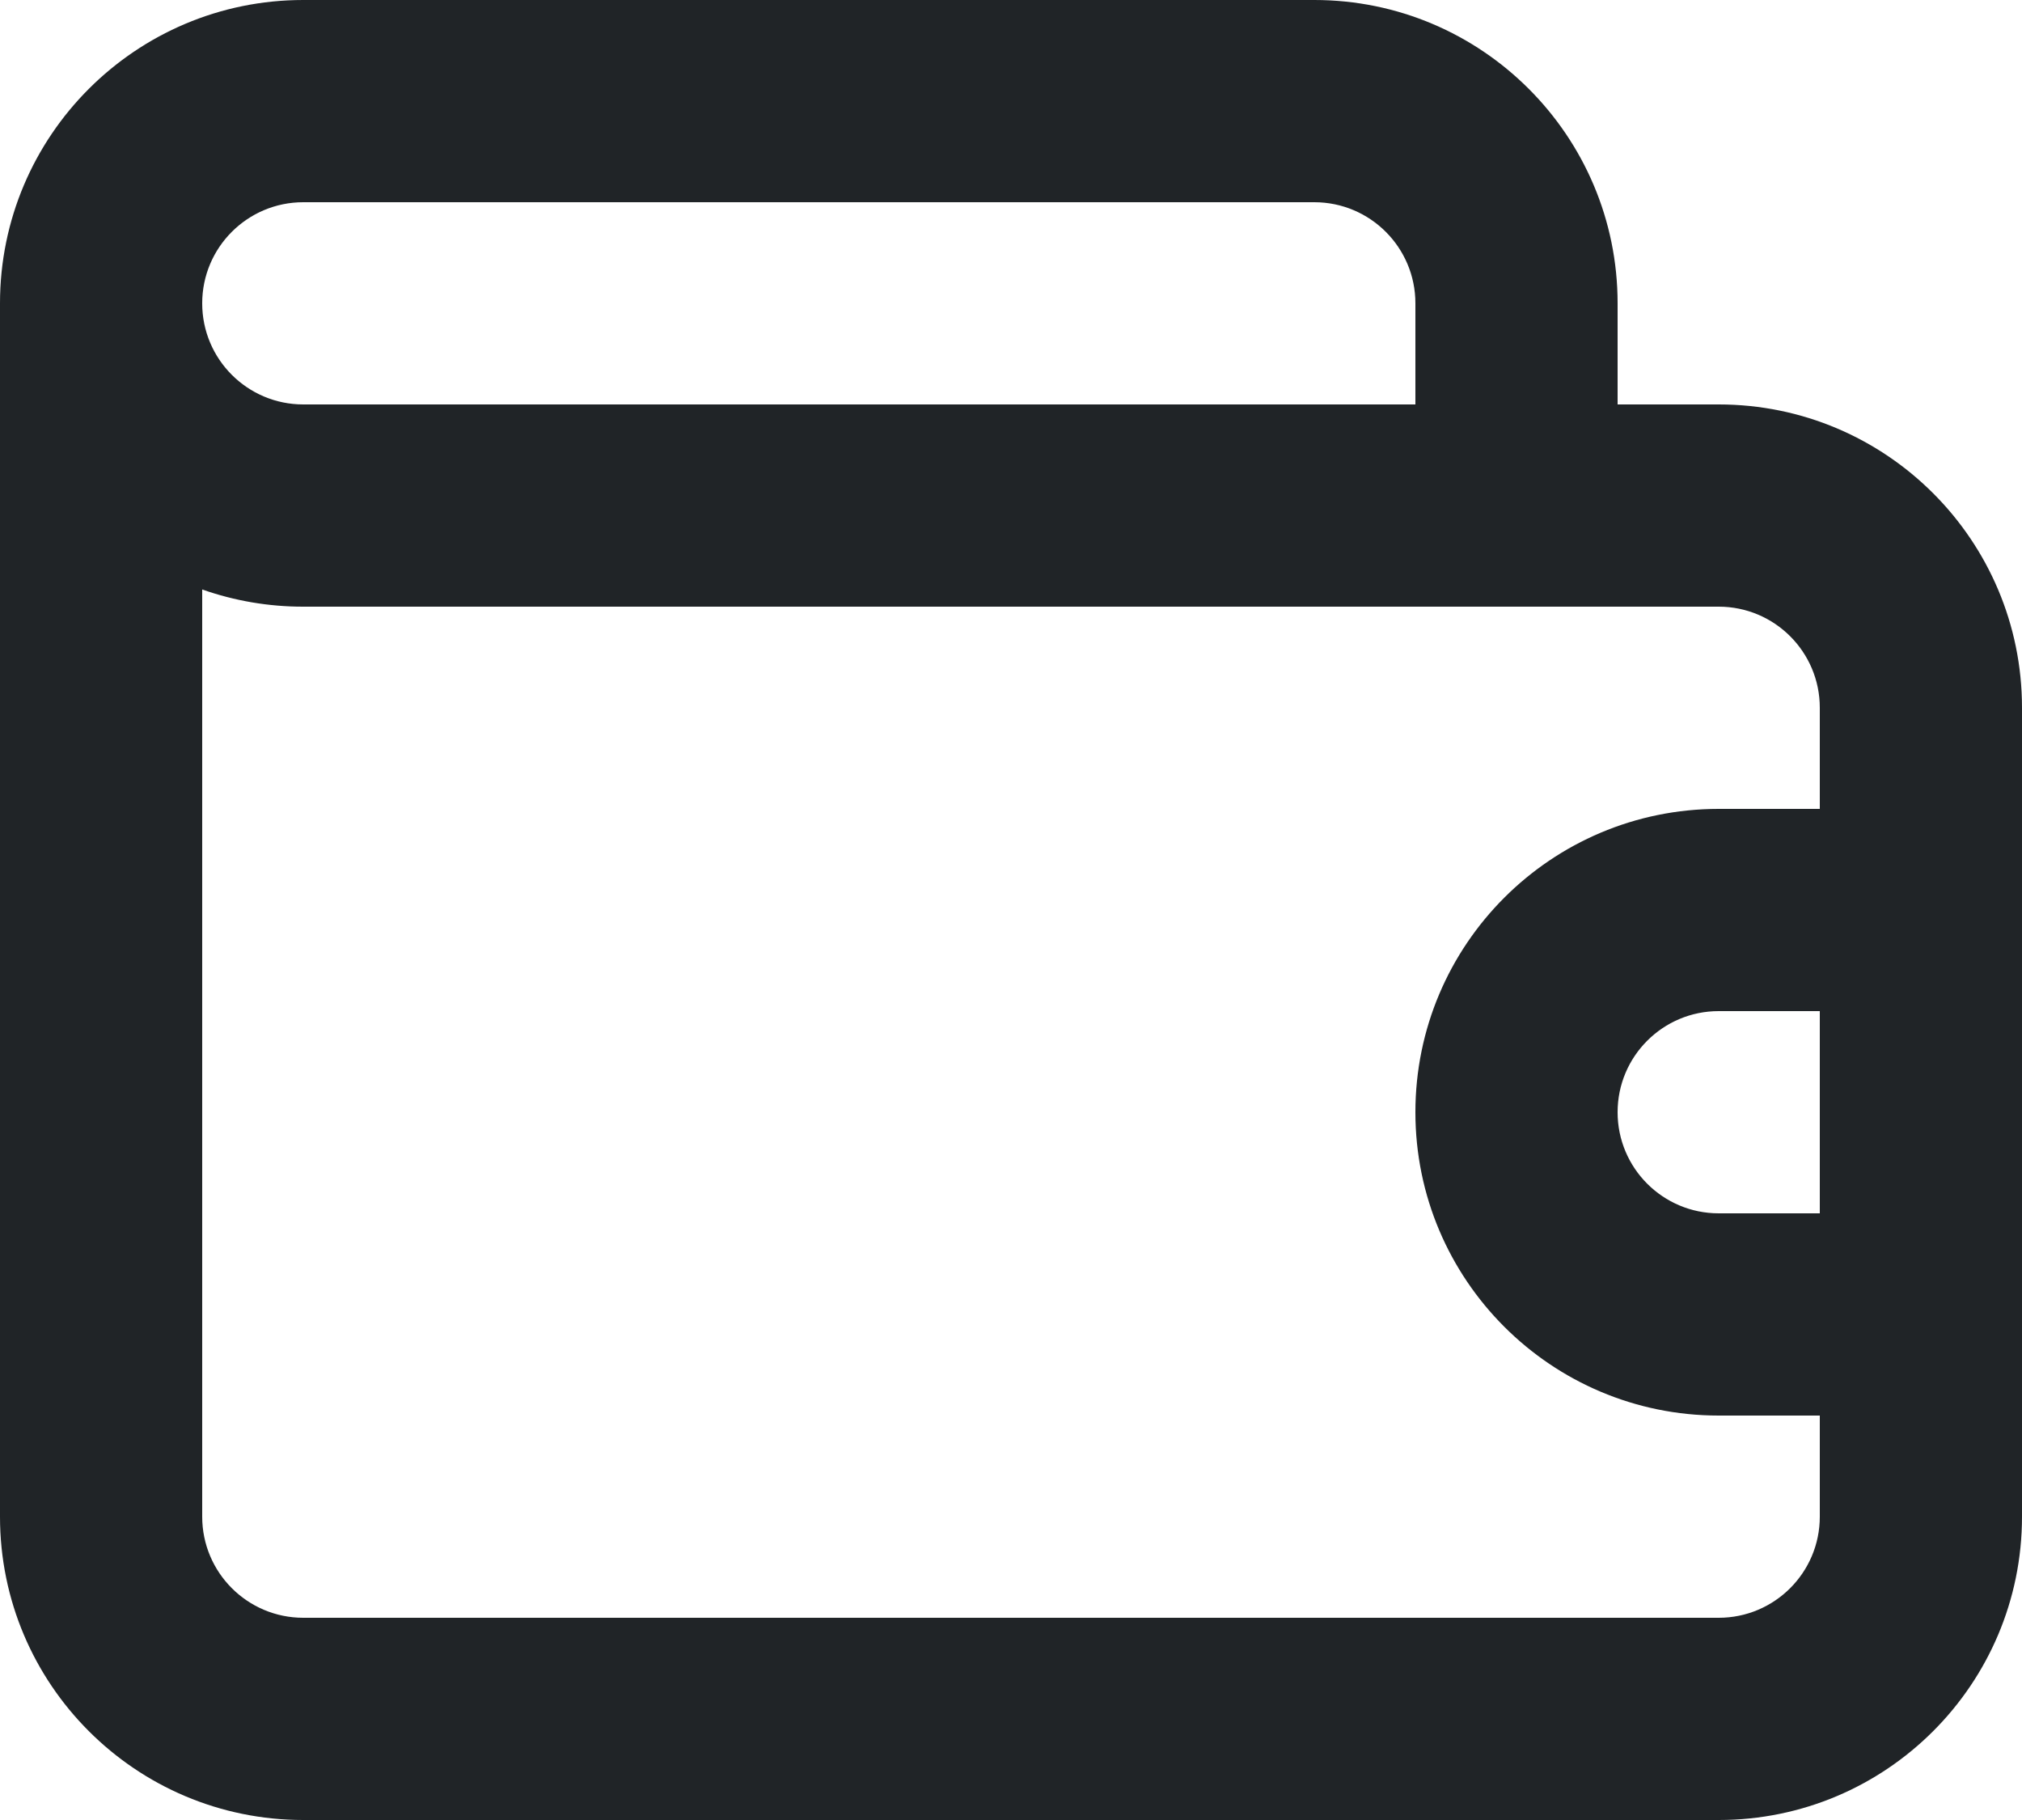
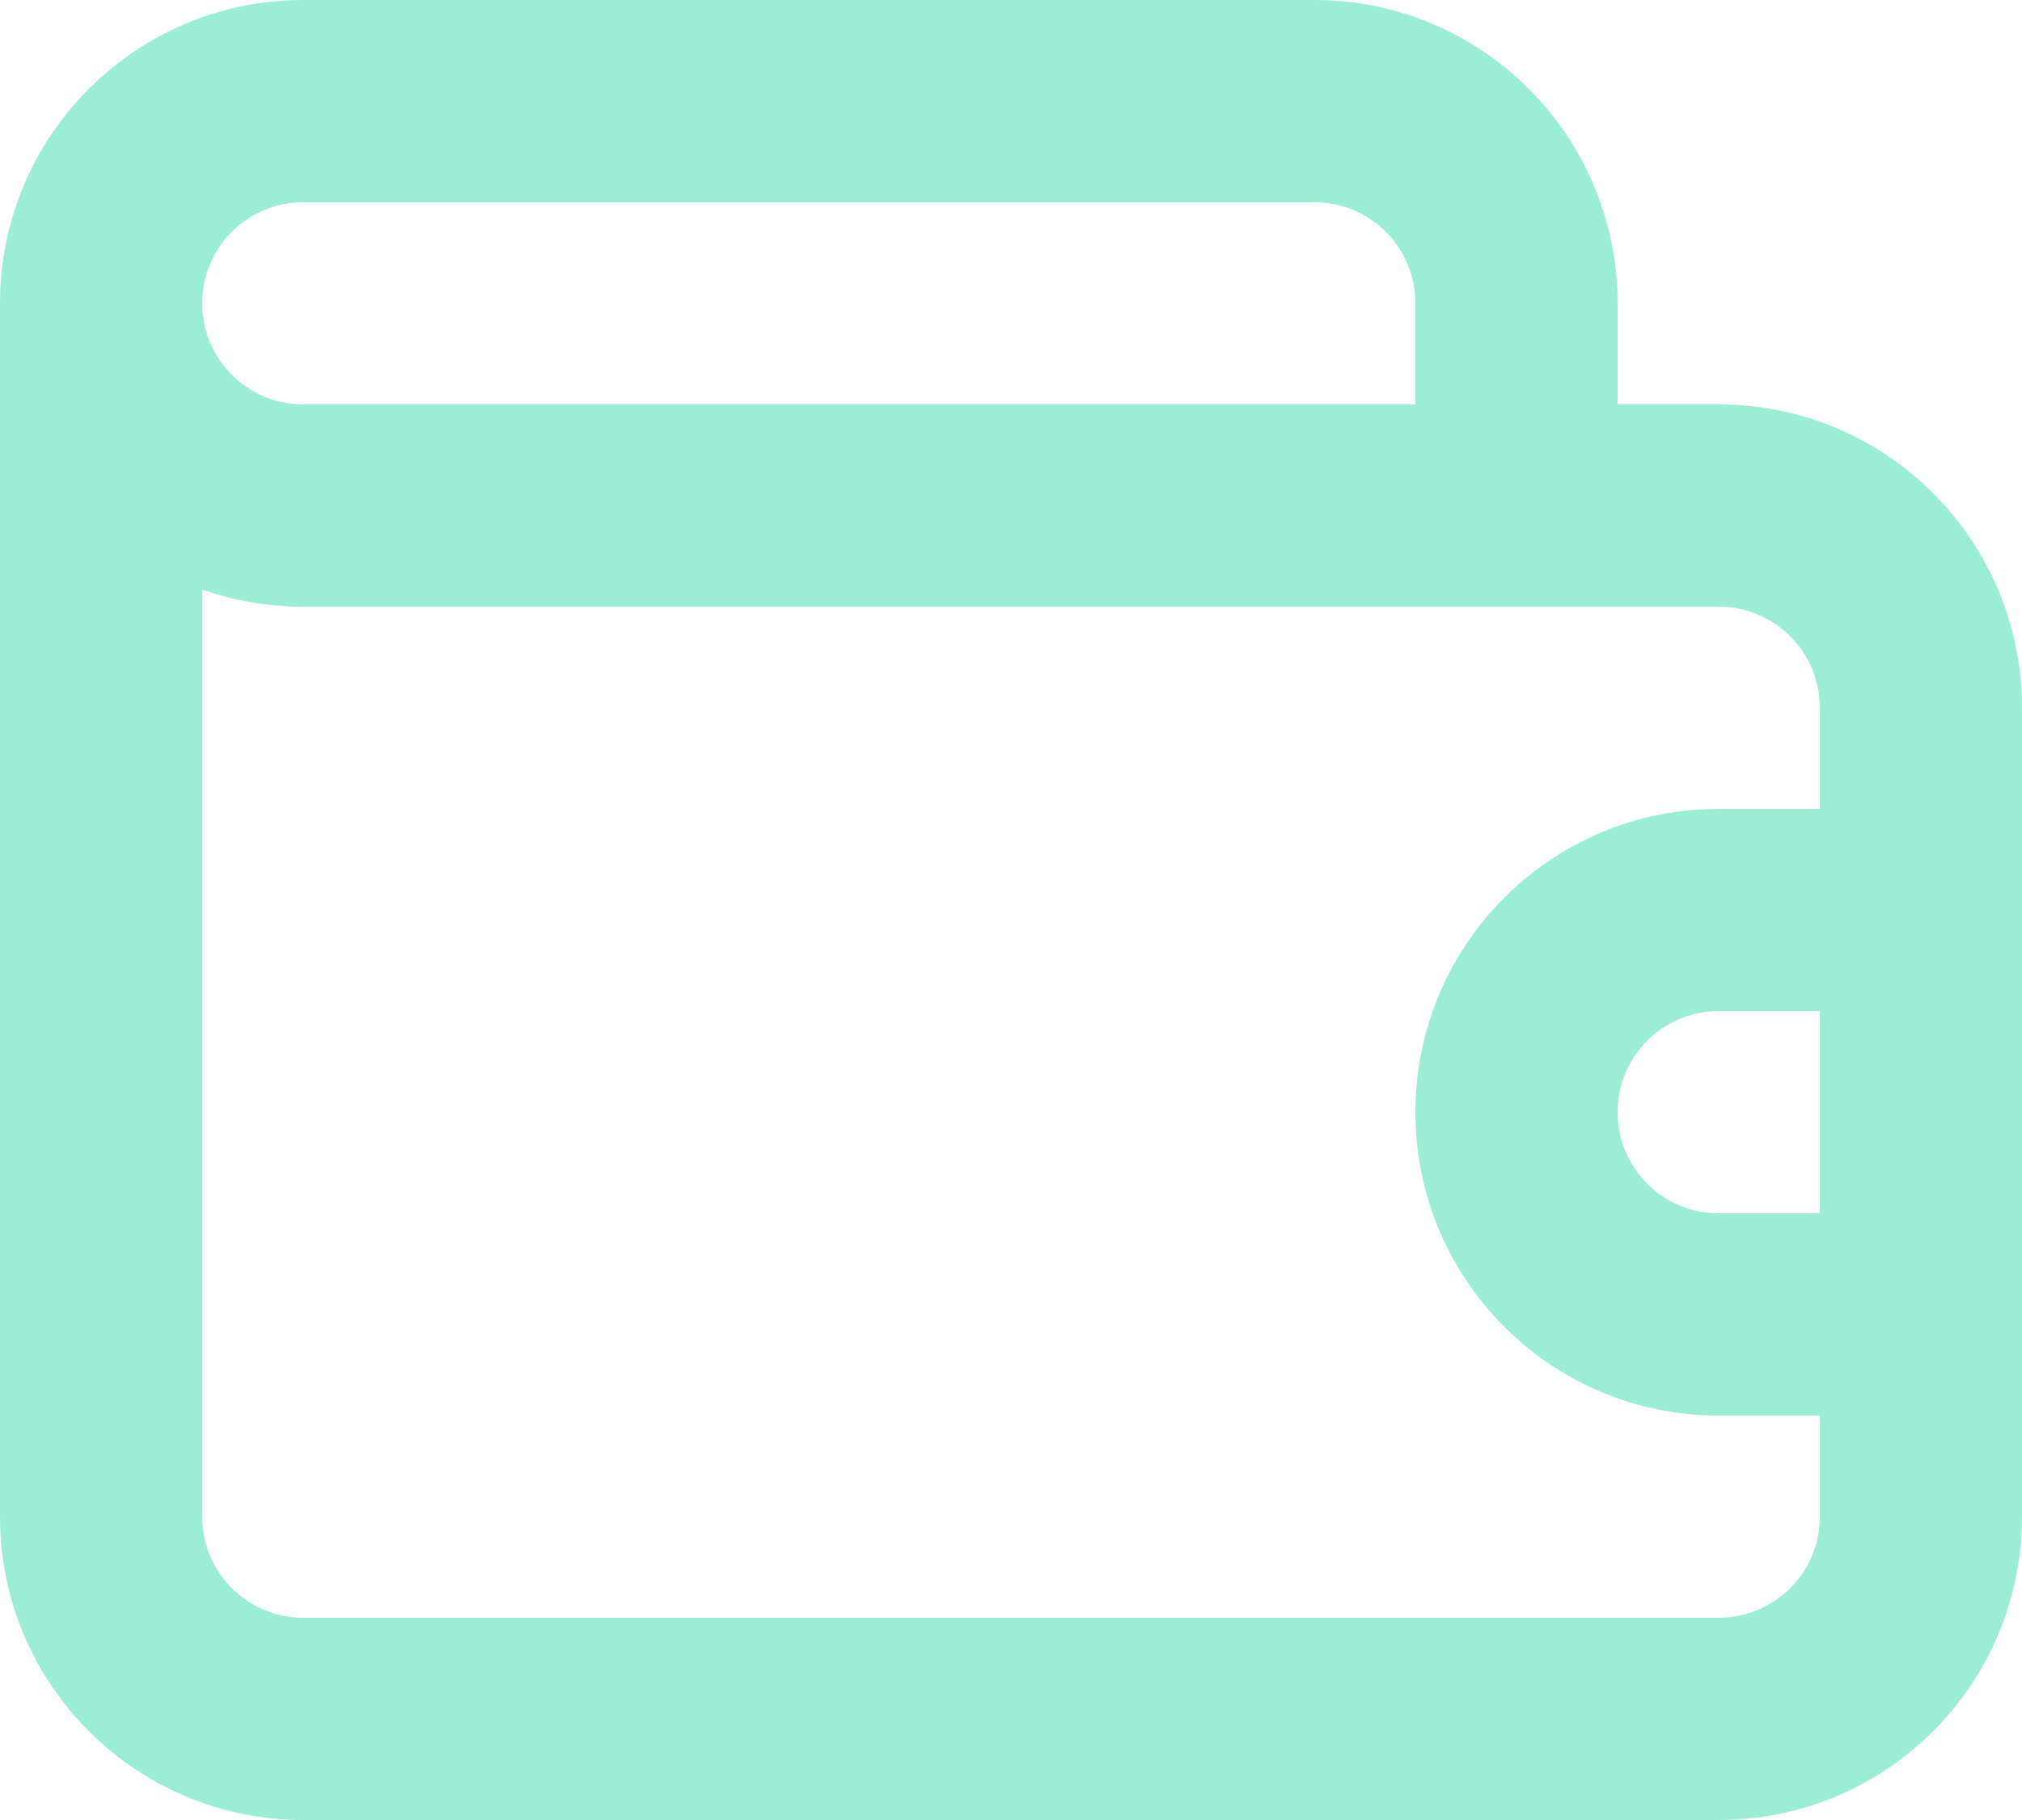
<svg xmlns="http://www.w3.org/2000/svg" width="20" height="18" viewBox="0 0 20 18">
-   <path id="wallet-4" d="M19,7H18V6a3,3,0,0,0-3-3H5A3,3,0,0,0,2,6H2V18a3,3,0,0,0,3,3H19a3,3,0,0,0,3-3V10A3,3,0,0,0,19,7ZM5,5H15a1,1,0,0,1,1,1V7H5A1,1,0,0,1,5,5ZM20,15H19a1,1,0,0,1,0-2h1Zm0-4H19a3,3,0,1,0,0,6h1v1a1,1,0,0,1-1,1H5a1,1,0,0,1-1-1V8.83A3,3,0,0,0,5,9H19a1,1,0,0,1,1,1Z" transform="translate(-2 -3)" fill="#202427" />
+   <path id="wallet-4" d="M19,7H18V6a3,3,0,0,0-3-3H5A3,3,0,0,0,2,6H2V18a3,3,0,0,0,3,3H19a3,3,0,0,0,3-3V10A3,3,0,0,0,19,7ZM5,5H15a1,1,0,0,1,1,1V7H5A1,1,0,0,1,5,5ZM20,15H19a1,1,0,0,1,0-2h1Zm0-4H19a3,3,0,1,0,0,6h1v1a1,1,0,0,1-1,1H5a1,1,0,0,1-1-1V8.83A3,3,0,0,0,5,9H19a1,1,0,0,1,1,1Z" transform="translate(-2 -3)" fill="#9CEDD6" />
</svg>
